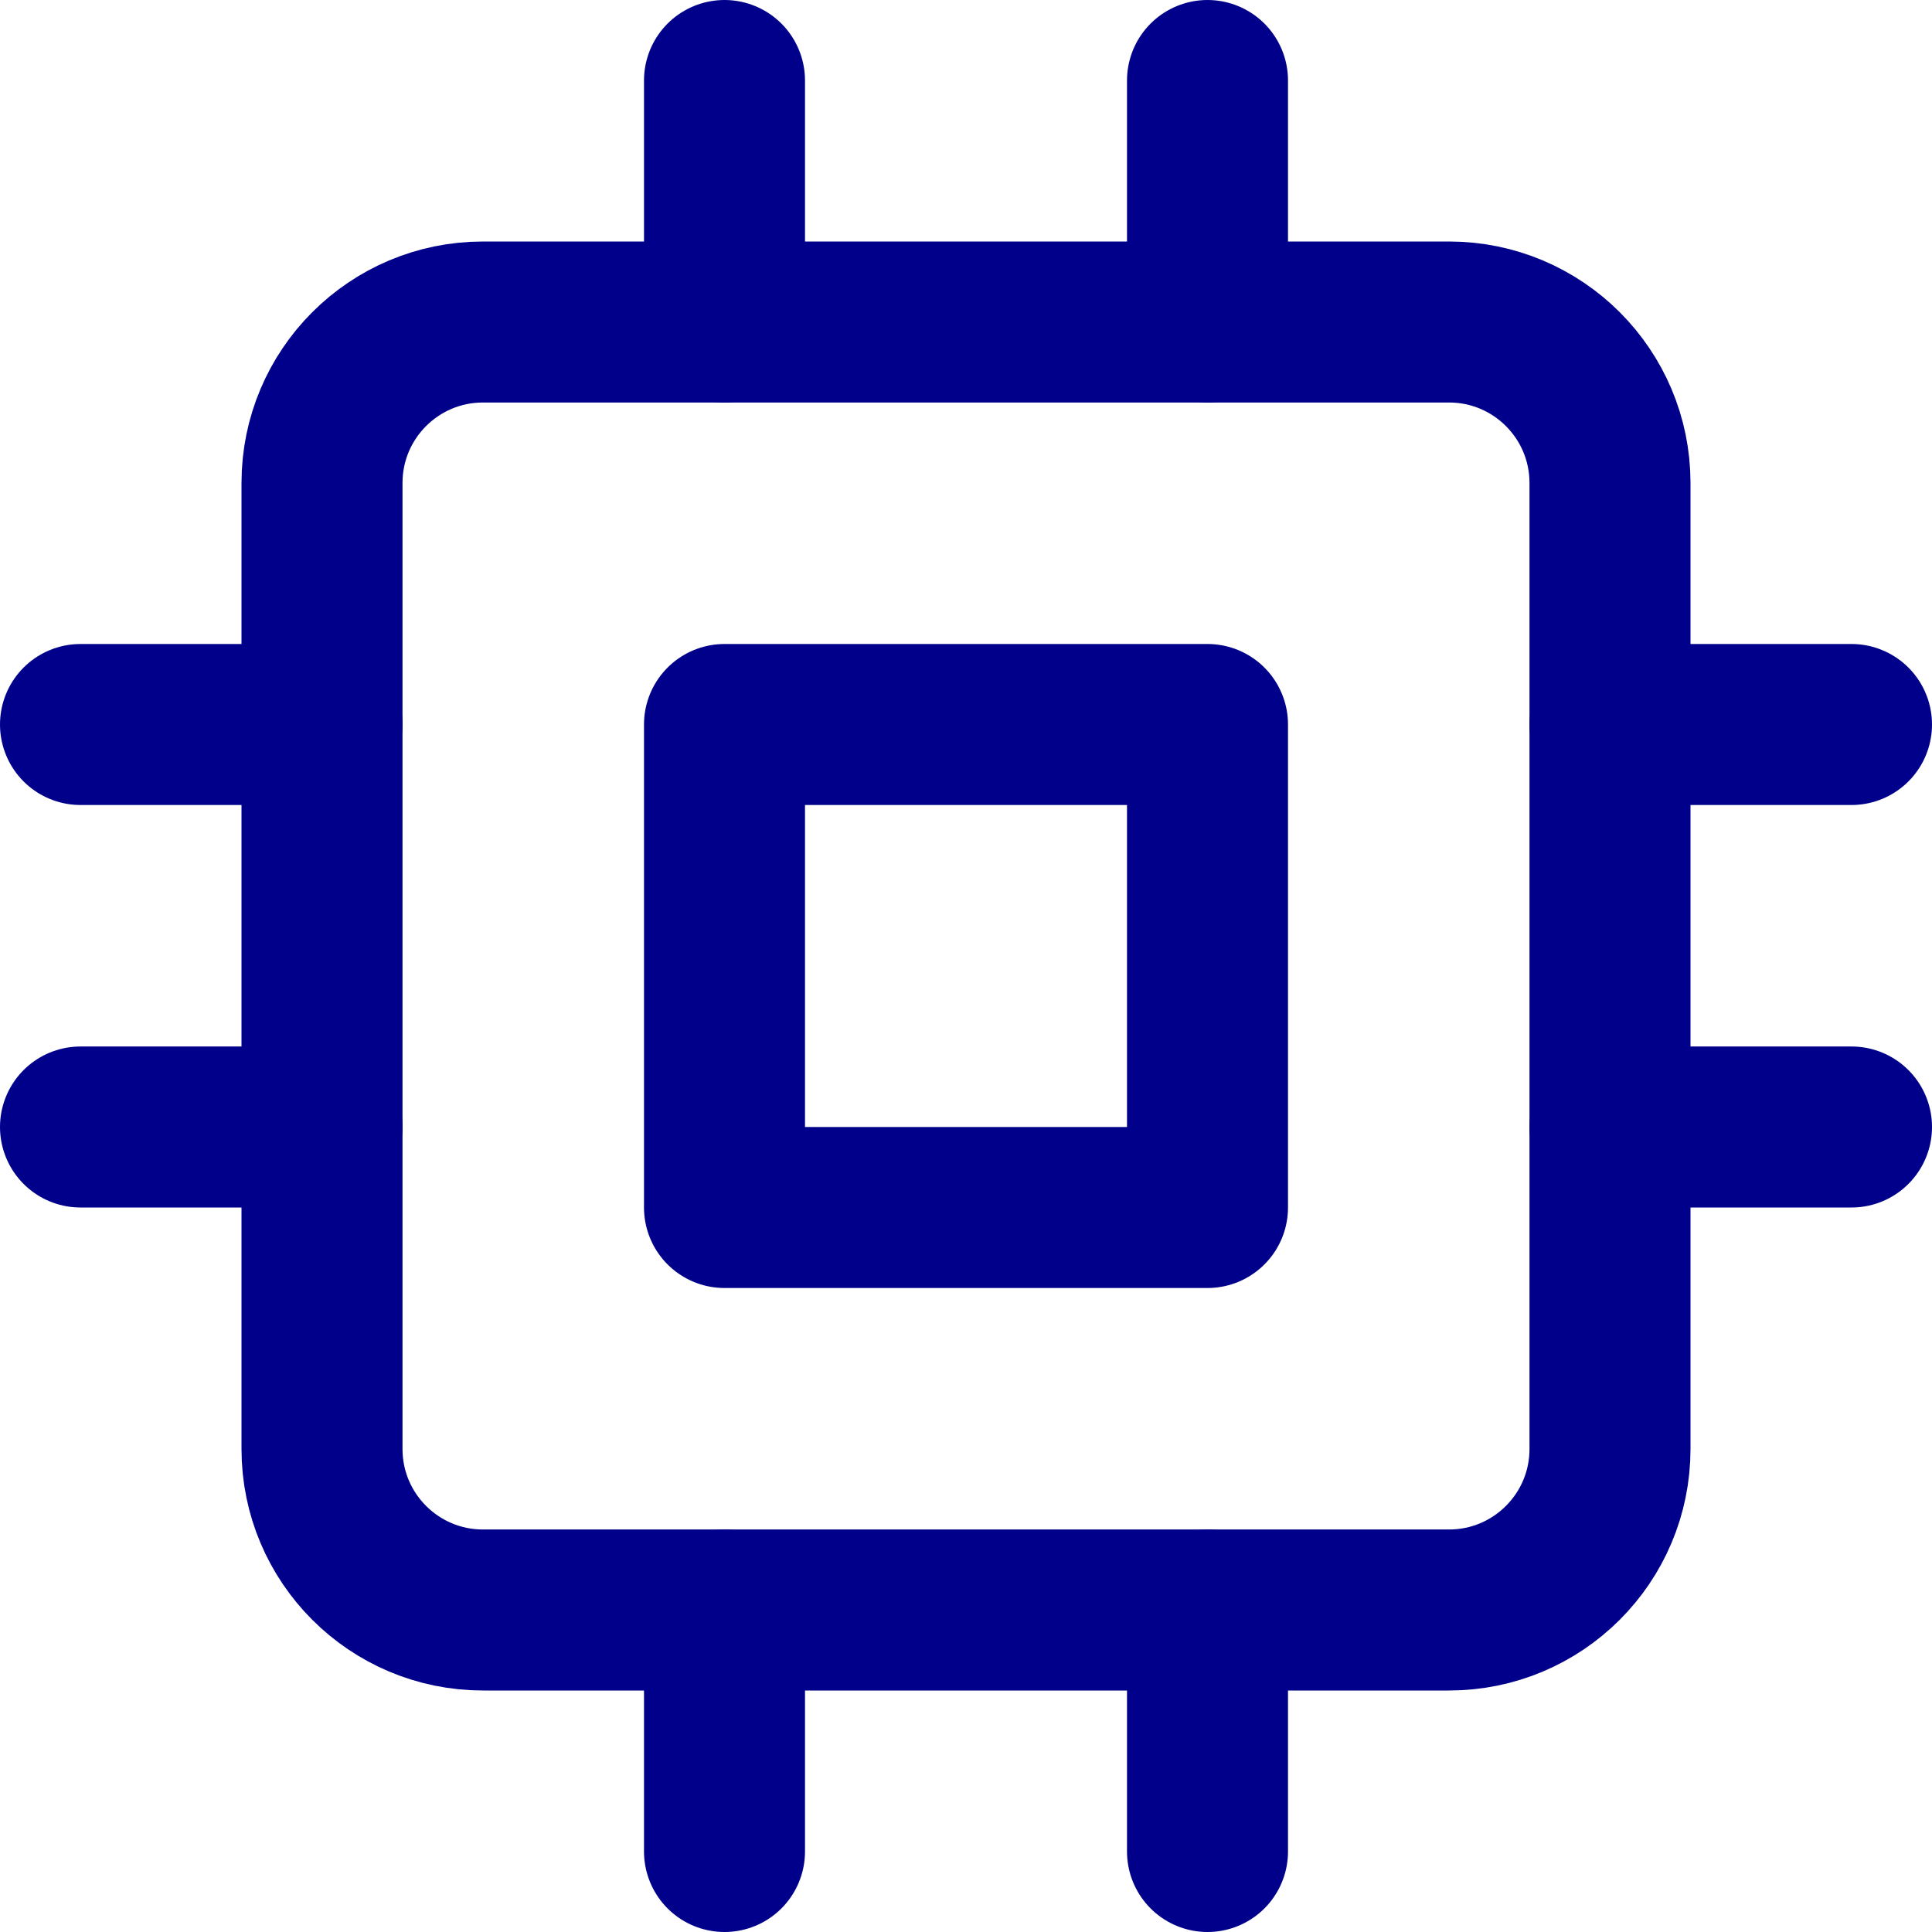
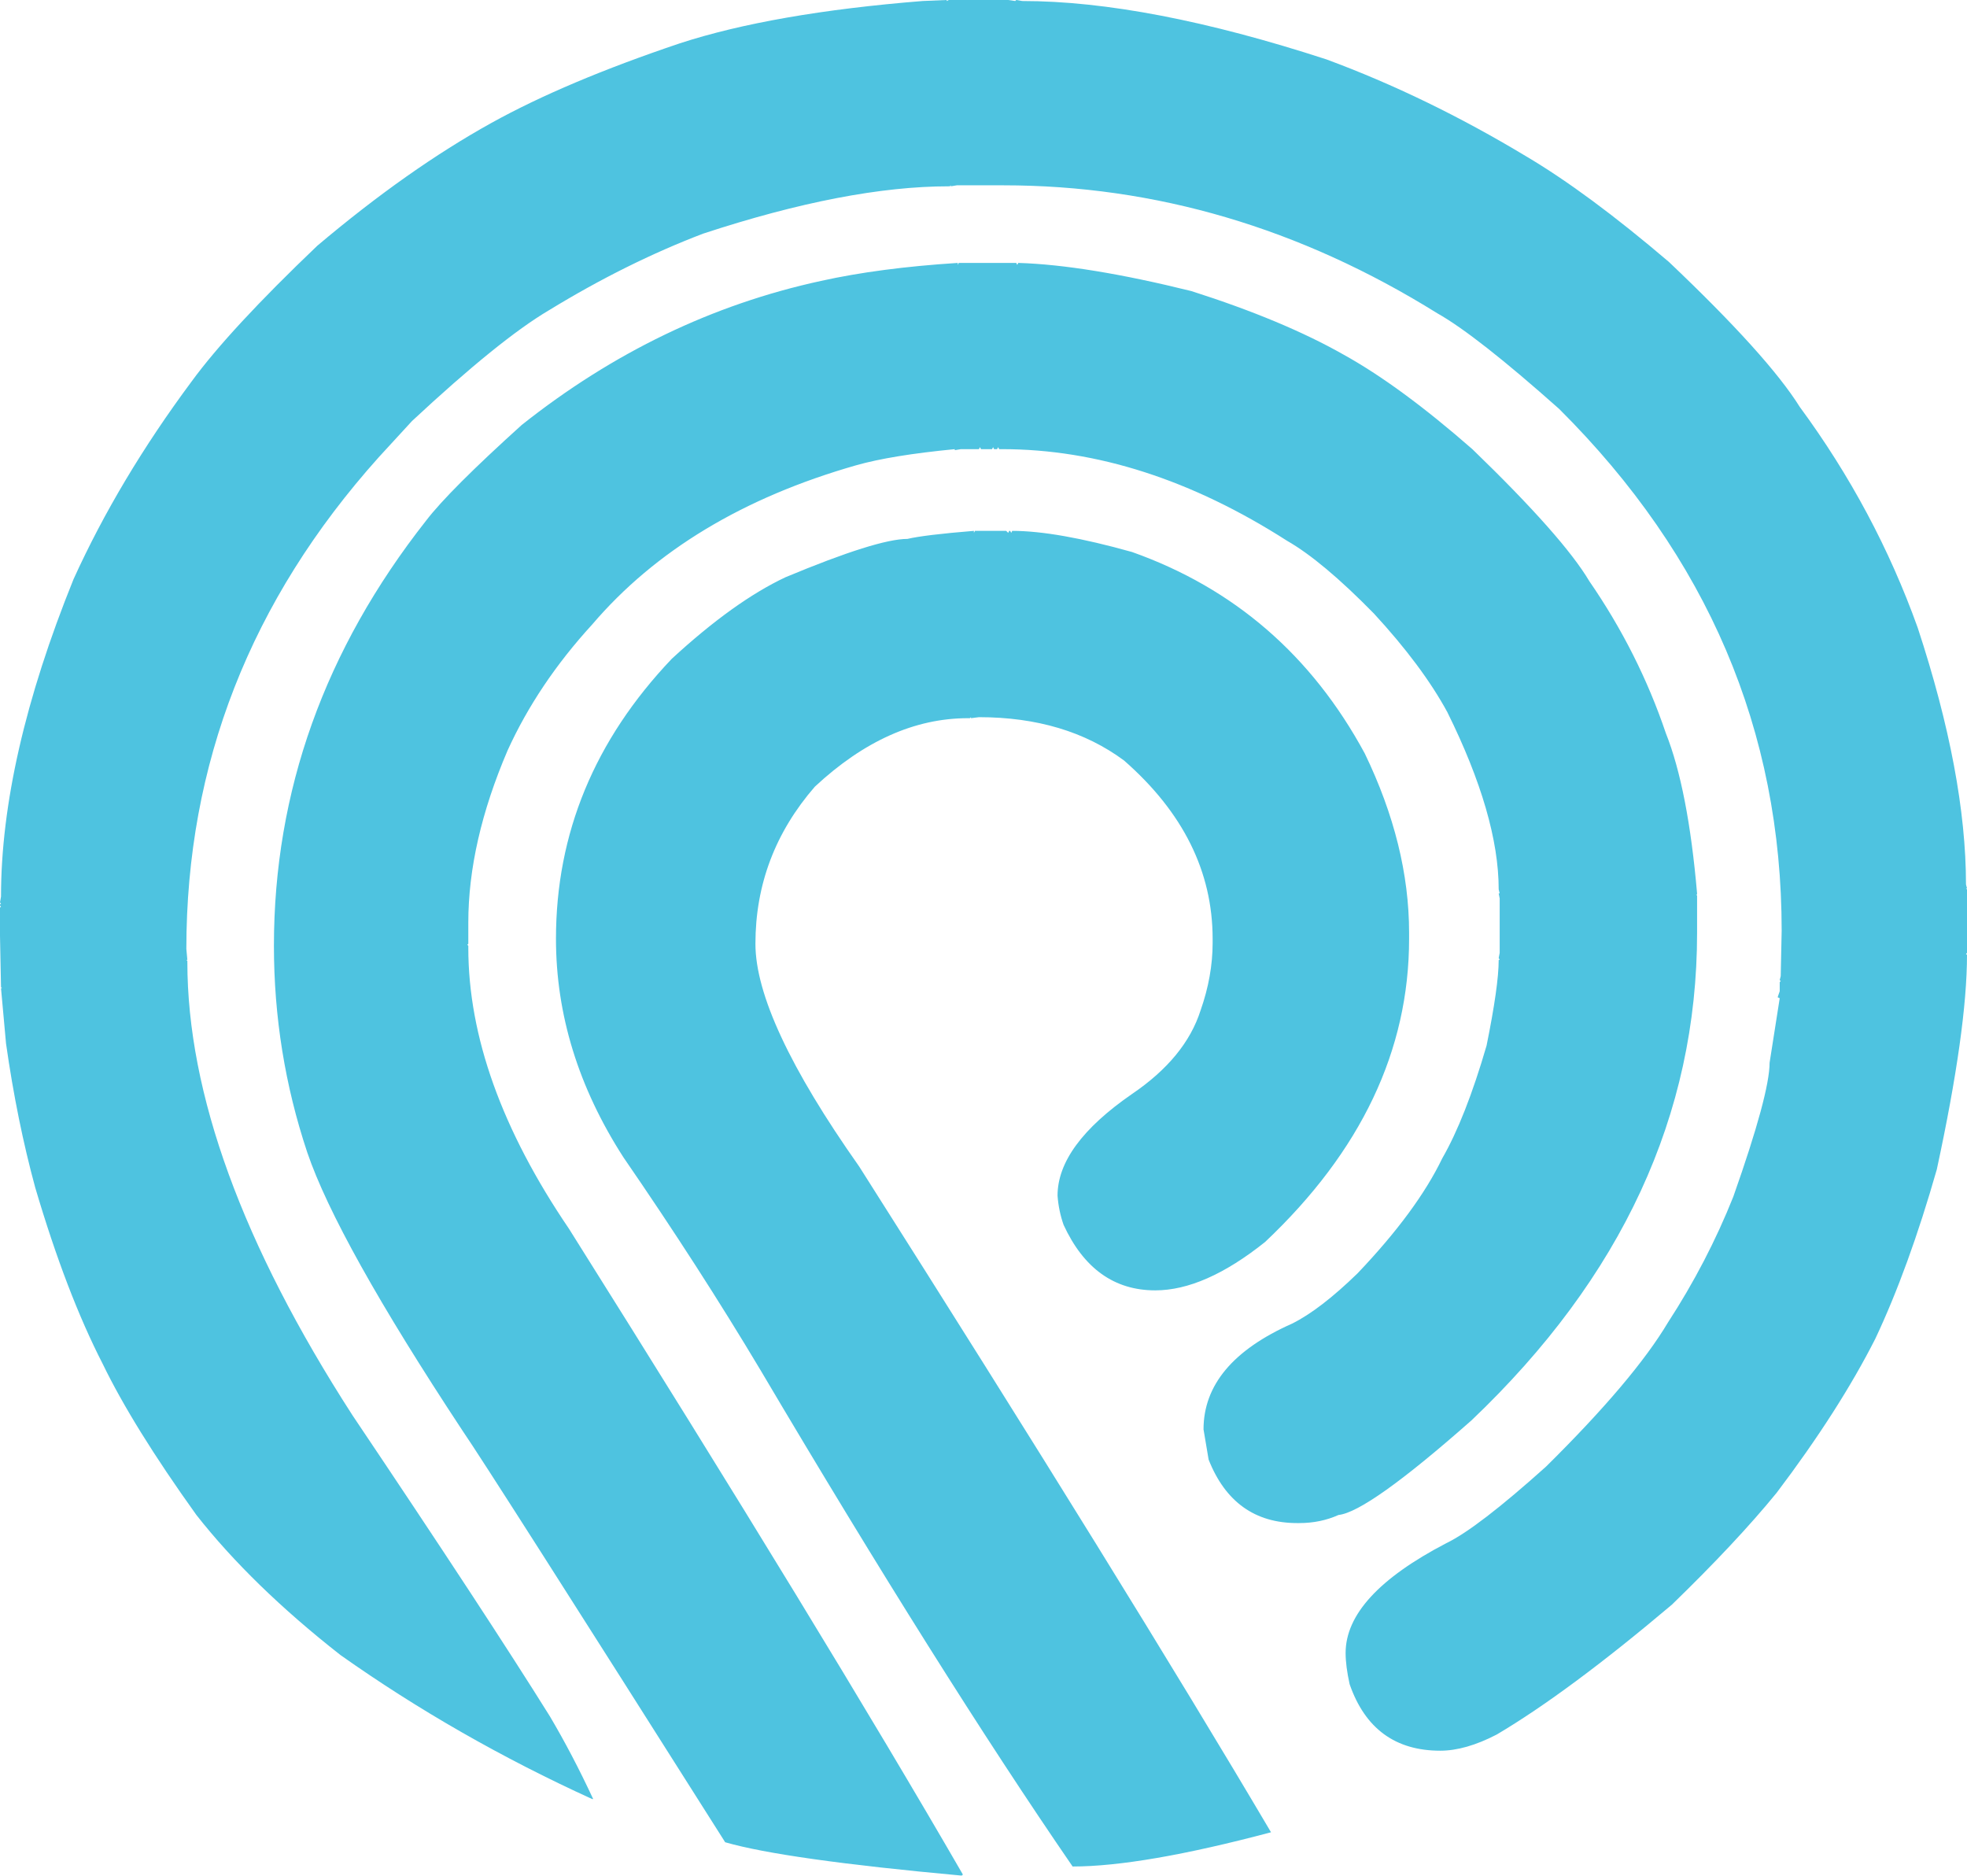
- <svg xmlns="http://www.w3.org/2000/svg" viewBox="0 0 24 24" fill="none" stroke="darkblue" stroke-width="2" stroke-linecap="round" stroke-linejoin="round" class="feather feather-cpu">
-   <rect x="4" y="4" width="16" height="16" rx="2" ry="2" />
-   <rect x="9" y="9" width="6" height="6" />
-   <line x1="9" y1="1" x2="9" y2="4" />
-   <line x1="15" y1="1" x2="15" y2="4" />
-   <line x1="9" y1="20" x2="9" y2="23" />
-   <line x1="15" y1="20" x2="15" y2="23" />
-   <line x1="20" y1="9" x2="23" y2="9" />
-   <line x1="20" y1="14" x2="23" y2="14" />
-   <line x1="1" y1="9" x2="4" y2="9" />
-   <line x1="1" y1="14" x2="4" y2="14" />
+ <svg xmlns="http://www.w3.org/2000/svg" version="1.1" id="svg1" width="153" height="145.864" viewBox="0 0 153 145.864">
+   <defs id="defs1" />
+   <g id="g1">
+     <path id="path1" d="m 0,572.379 v -0.578 L 0.59,571.211 0,570.621 V 554.18 L 0.59,524.219 1.172,523.59 H 0.59 L 3.52,491.289 c 4.289,-30.16 10,-58.168 17.031,-83.988 12.148,-41.172 25.27,-75.422 39.371,-102.852 11.758,-24.289 29.957,-53.668 54.648,-88.121 21.559,-27.418 49.532,-54.648 84.02,-81.68 45.43,-32.109 94.422,-60.117 146.879,-84.027 h 0.582 C 337.852,68.281 329.41,84.301 320.82,98.828 296.129,138.398 257.73,196.949 205.621,274.488 141.41,373.98 109.301,462.109 109.301,538.91 v 0.578 l -0.59,0.59 h 0.59 l -0.59,6.442 c 0,107.742 37.418,203.32 112.23,286.761 l 19.411,21.129 c 34.058,31.719 60.699,53.289 79.878,64.61 30.161,18.441 60.122,33.32 89.93,44.691 55.969,18.398 103.789,27.617 143.36,27.617 h 0.582 l 0.589,0.582 v -0.582 l 3.508,0.582 h 27.031 c 88.911,0 173.321,-24.879 253.25,-74.64 15.27,-8.598 38.942,-27.192 71.09,-55.79 86.559,-86.171 129.81,-187.652 129.81,-304.371 l -0.55,-26.449 -0.59,-2.34 0.59,-0.59 -0.59,-0.582 v -5.308 l -1.21,-3.52 1.21,-0.59 -5.9,-37.609 c 0,-12.109 -7.07,-38.211 -21.17,-78.133 -10.15,-25.468 -22.889,-49.957 -38.158,-73.437 -13.321,-22.34 -37.032,-50.352 -71.102,-84.02 -26.64,-23.91 -46.012,-38.793 -58.16,-44.652 C 804.57,179.488 785,158.16 785,135.82 c 0,-5.082 0.781,-11.172 2.34,-18.199 8.988,-25.859 26.64,-38.793 52.859,-38.793 9.801,0 20.781,3.121 32.922,9.41 27.82,16.453 61.879,41.684 102.231,75.782 25.038,24.3 45.428,46.019 61.098,65.242 24.29,32.109 43.47,62.066 57.57,89.879 12.93,27.418 24.89,60.308 35.86,98.711 11.76,54.449 17.62,96.168 17.62,125.16 l -0.59,0.578 0.59,0.59 v 37.031 l -0.59,0.59 h 0.59 l -0.59,2.301 c 0,42.738 -9.37,92.66 -28.2,149.847 -16.44,45.821 -39.33,88.711 -68.75,128.672 -12.5,20 -37.97,48.16 -76.37,84.609 -31.711,27.032 -59.531,47.571 -83.43,61.68 -38.398,23.12 -77.148,41.95 -116.332,56.44 -69.726,22.7 -128.906,34.06 -177.457,34.06 l -3.519,0.59 -0.582,-0.59 -4.11,0.59 h -34.68 l -1.179,-0.59 v 0.59 l -14.102,-0.59 c -58.359,-4.68 -105.539,-12.93 -141.597,-24.68 -44.262,-14.89 -80.903,-30.35 -109.883,-46.41 -32.5,-18.01 -66.41,-41.91 -101.641,-71.679 -34.058,-32.5 -58.558,-58.942 -73.437,-79.34 C 83.441,839.34 60.512,800.941 42.891,762.148 14.691,692.422 0.59,630.738 0.59,577.07 L 0,573.551 0.59,572.969 Z m 558.75,373.09 v 1.172 c -30.551,-1.95 -57.148,-5.469 -79.879,-10.512 -63.09,-13.707 -121.25,-41.719 -174.531,-84.02 -28.211,-25.468 -46.801,-44.058 -55.789,-55.82 -59.172,-75.199 -88.75,-157.848 -88.75,-247.969 0,-41.48 6.488,-81.64 19.418,-120.429 11.722,-34.493 41.871,-88.512 90.472,-162.192 C 280.66,249.691 331.762,169.57 423.051,25.43 446.129,18.75 491.949,12.301 560.512,6.02 h 0.617 l 0.59,0.582 C 508.051,99.449 431.449,225 331.949,383.238 c -39.14,57.582 -58.75,112.231 -58.75,163.953 v 1.129 l -0.578,0.59 0.578,0.578 v 12.352 c 0,31.359 7.66,64.84 22.93,100.461 11.762,25.859 28.211,50.359 49.34,73.437 36.832,43.133 88.16,74.063 153.941,92.852 13.711,3.91 32.93,7.031 57.578,9.422 v -0.59 l 3.563,0.59 h 10.539 l 0.59,1.168 0.621,-1.168 h 6.449 l 0.59,1.168 0.582,-1.168 h 1.758 l 0.59,1.168 0.621,-1.168 h 1.718 c 55.231,0 110.661,-17.852 166.289,-53.481 13.711,-7.851 30.551,-21.953 50.512,-42.301 18.82,-20.39 33.121,-39.57 42.93,-57.621 19.961,-40.308 29.961,-74.808 29.961,-103.398 l 0.578,-2.34 h -0.578 l 0.578,-2.93 V 544.18 l -0.578,-2.93 0.578,-1.172 h -0.578 c 0,-10.199 -2.391,-26.84 -7.071,-49.957 C 859.02,461.91 850.391,440 841.371,424.34 c -9.812,-20.391 -26.211,-42.699 -49.34,-67 -14.492,-14.102 -27.23,-23.899 -38.203,-29.371 -34.449,-15.27 -51.719,-35.86 -51.719,-61.719 l 2.969,-17.621 c 9.762,-24.68 27.031,-37.027 51.684,-37.027 h 1.168 c 8.242,0 15.898,1.558 22.929,4.726 11.371,1.172 37.231,19.57 77.582,55.192 87.731,83.441 131.598,178.25 131.598,284.378 v 21.762 l -0.59,0.578 h 0.59 v 0.59 c -3.519,40.742 -9.609,71.871 -18.199,93.442 -10.59,31.32 -25.469,60.89 -44.649,88.71 -10.203,17.219 -32.929,42.891 -68.171,76.95 -28.2,24.691 -53.282,43.09 -75.231,55.23 -23.48,13.32 -53.051,25.668 -88.711,37.039 -41.129,10.192 -74.808,15.66 -101.058,16.442 l -0.579,-1.172 -0.589,1.172 H 559.34 Z m 9.41,-156.289 v 1.172 c -19.18,-1.563 -32.109,-3.122 -38.781,-4.692 -11.719,0 -35.43,-7.461 -71.098,-22.34 -19.961,-9.371 -42.109,-25.23 -66.371,-47.582 -45.07,-47.379 -67.57,-101.828 -67.57,-163.316 0,-44.262 13.121,-86.762 39.371,-127.5 C 393.09,382.23 419.73,340.898 443.59,300.941 513.32,183.051 574.059,86.481 625.738,11.289 c 27.032,0 65.633,6.641 115.742,19.961 -55.968,94.801 -136.089,224.262 -240.269,388.359 -40.352,57.192 -60.512,100.512 -60.512,129.879 0,34.461 11.531,65 34.653,91.641 28.597,26.641 58.359,39.961 89.296,39.961 h 1.172 l 0.629,0.59 v -0.59 l 4.68,0.59 c 33.672,0 61.883,-8.442 84.609,-25.27 34.461,-30.16 51.684,-64.851 51.684,-104.031 v -2.34 c 0,-12.93 -2.344,-26.059 -7.031,-39.379 -5.86,-18.39 -19.18,-34.64 -39.961,-48.75 -28.981,-20 -43.481,-39.762 -43.481,-59.332 0.43,-5.898 1.602,-11.558 3.52,-17.027 11.761,-25.473 29.609,-38.211 53.48,-38.211 19.211,0 40.539,9.422 64.063,28.211 56.008,52.89 84.019,111.828 84.019,176.828 v 3.562 c 0,34.059 -8.633,68.938 -25.859,104.571 -30.942,57.187 -76.211,96.367 -135.742,117.5 -29.379,8.238 -52.7,12.34 -69.918,12.34 l -0.59,-1.172 -0.582,1.172 h -0.59 l -0.59,-1.172 -1.172,1.172 H 568.75 Z" style="fill:#4ec3e0;fill-opacity:1;fill-rule:evenodd;stroke:none" transform="matrix(0.1333333,0,0,-0.1333333,0,146.6667)" />
+   </g>
</svg>
